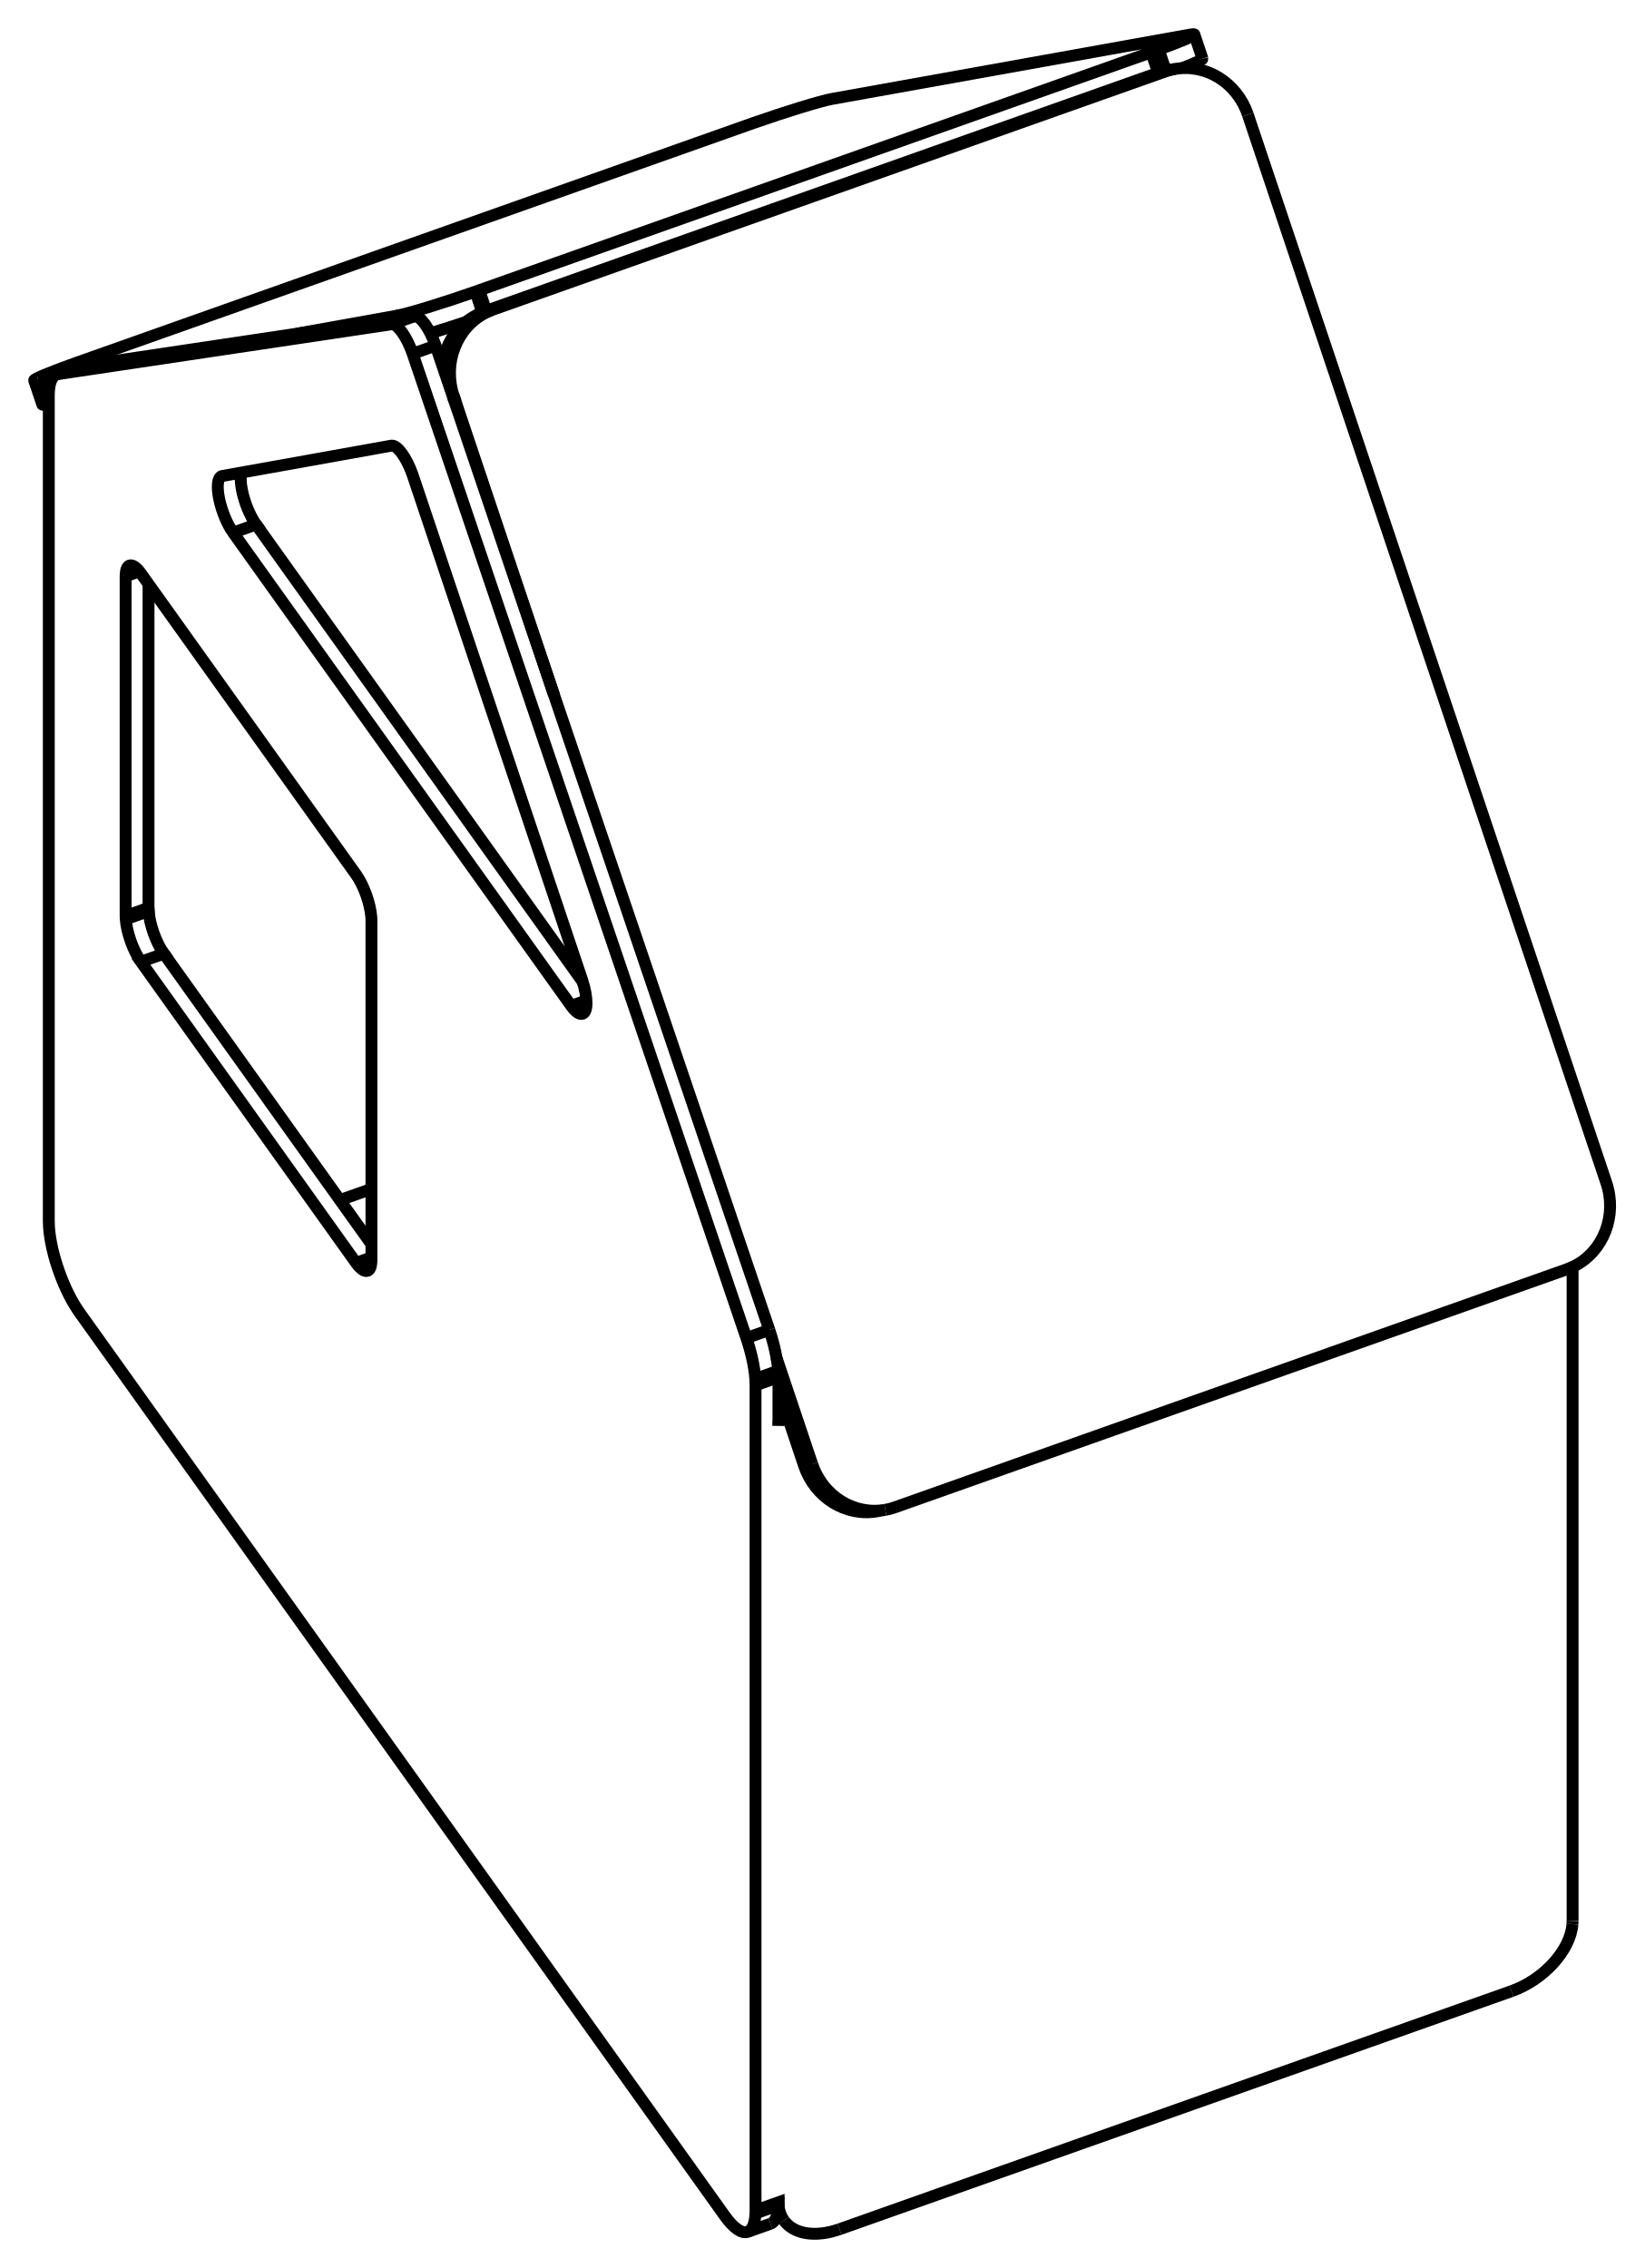
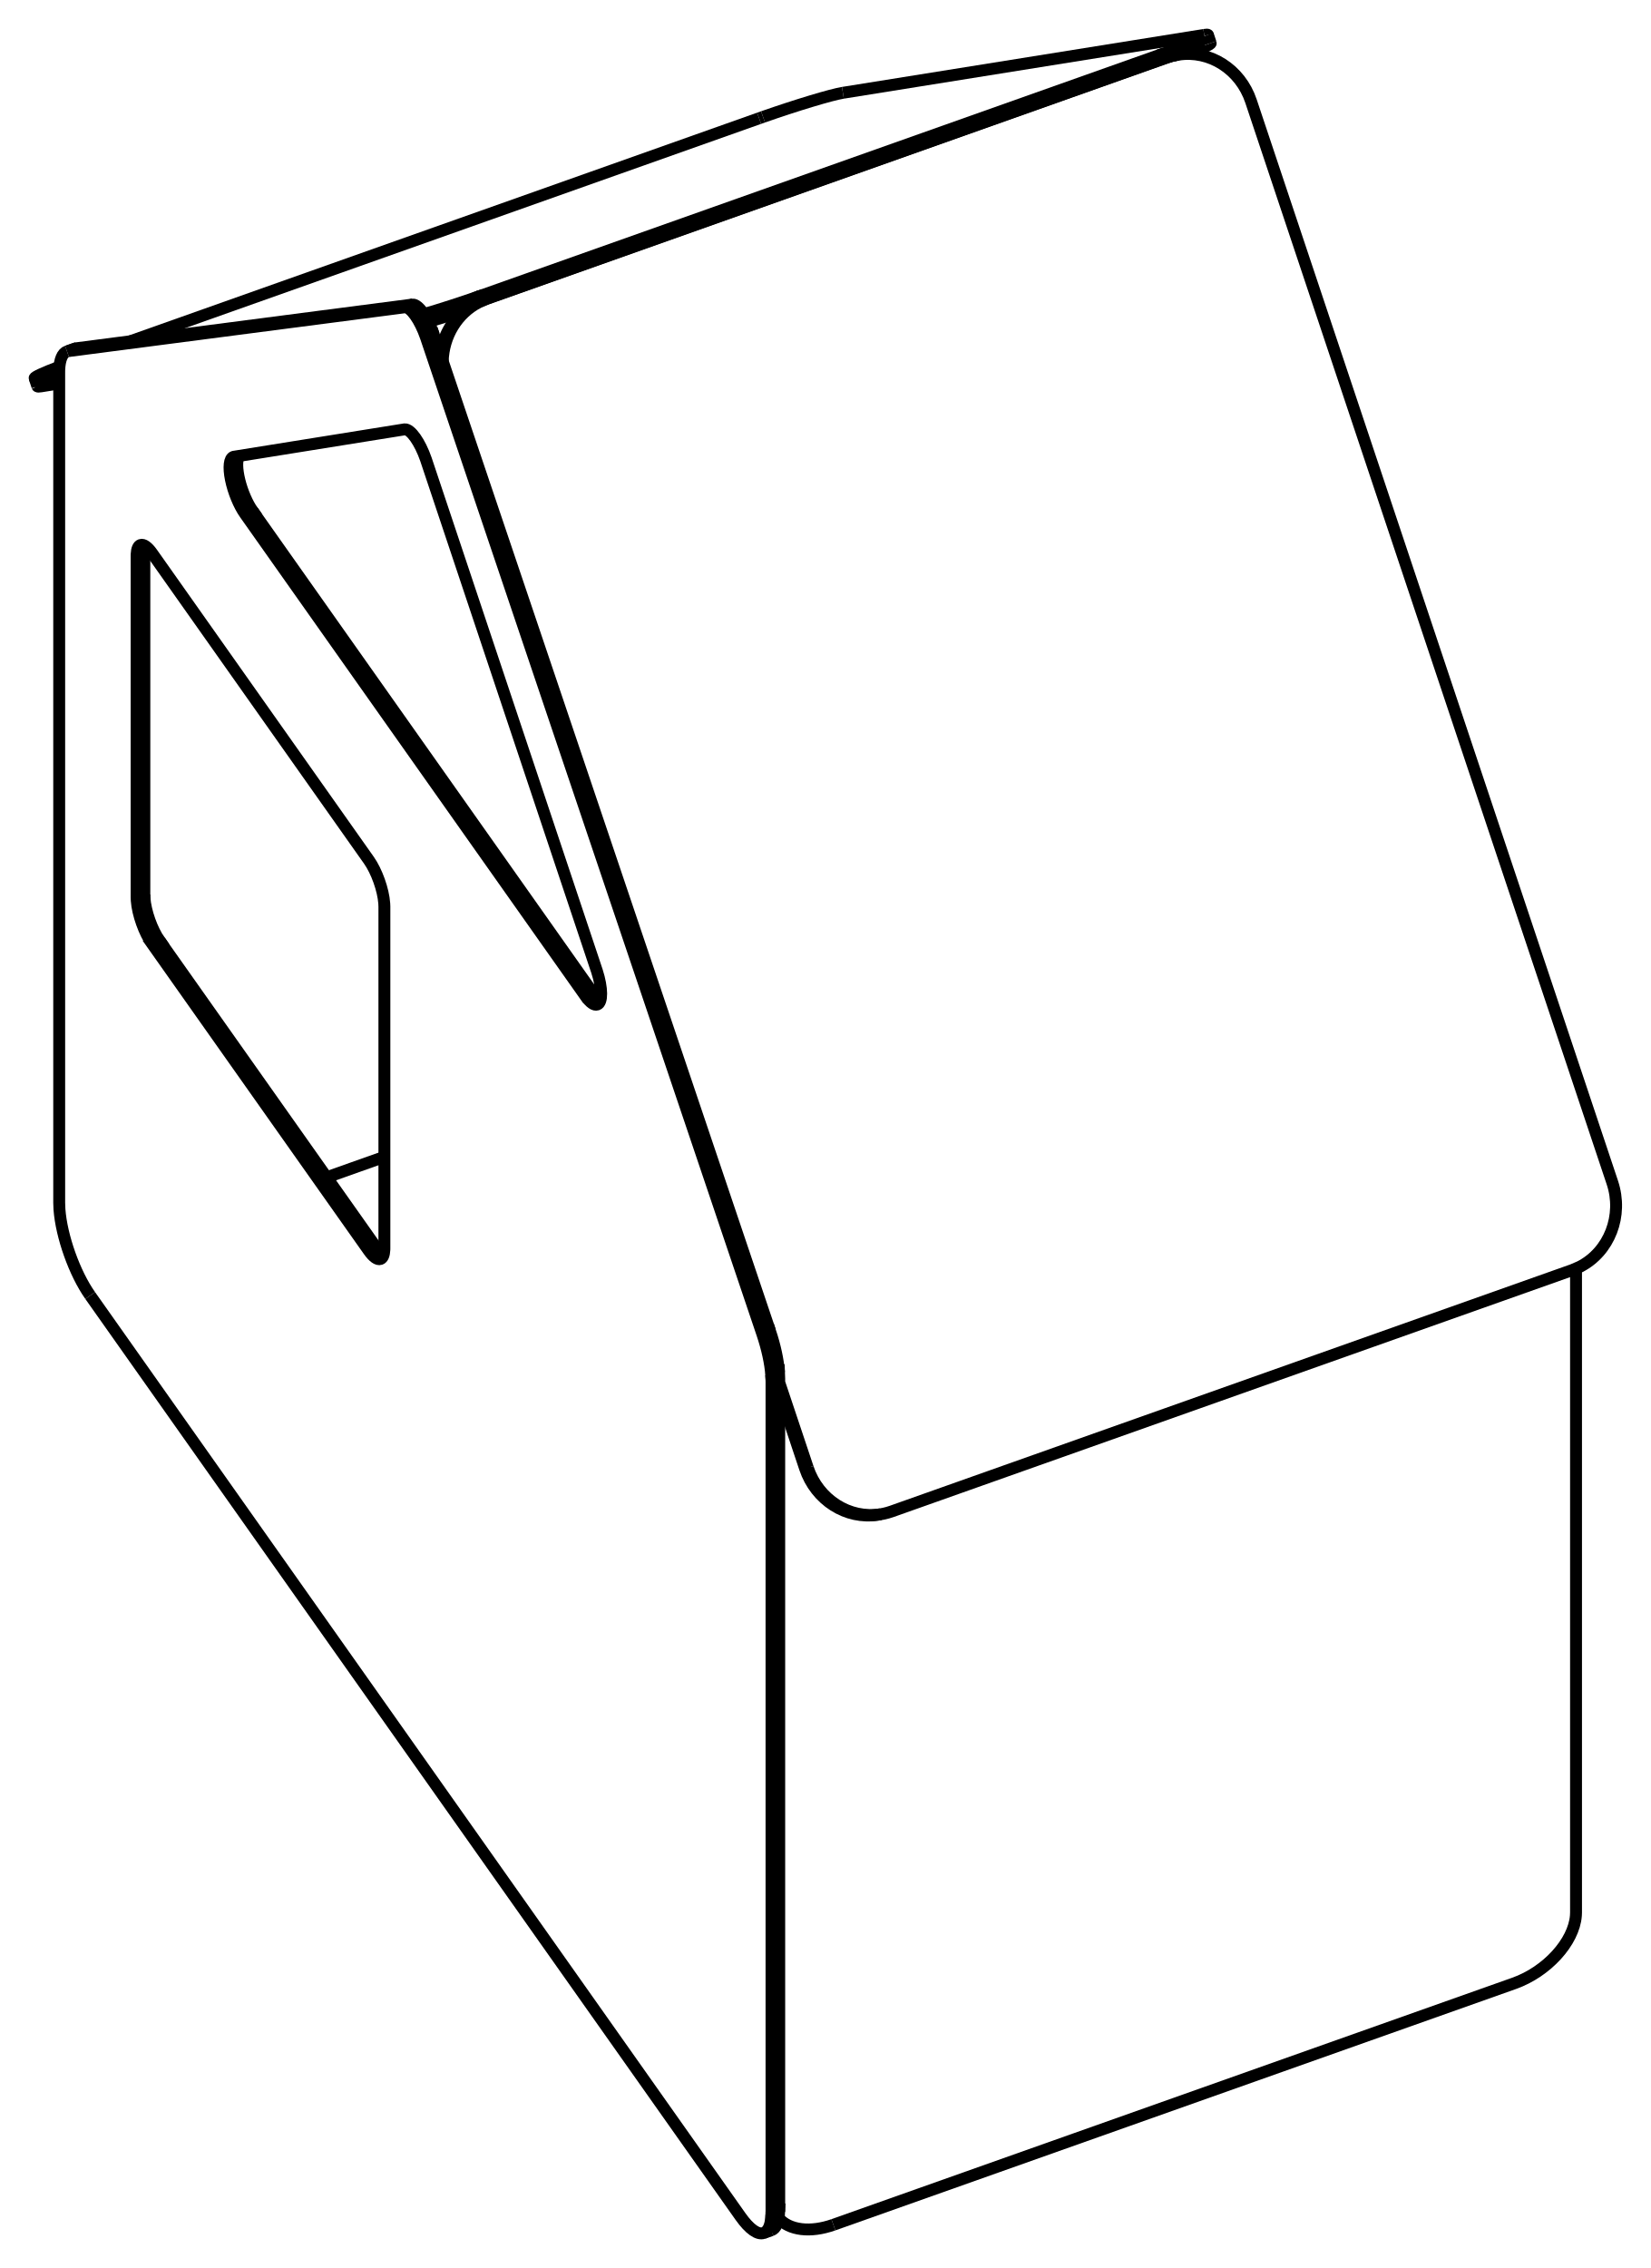
- <svg xmlns="http://www.w3.org/2000/svg" version="1.1" viewBox="-23.711 -26.393 48.092 66.344" fill="none" stroke="black" stroke-width="0.6%" vector-effect="non-scaling-stroke">
-   <path d="M -22.363 -14.561 L -22.284 -14.575" />
-   <path d="M -22.167 -15.349 L -22.601 -15.271" />
-   <path d="M -22.472 -14.558 A 2 0.099 161.45 0 0 -22.363 -14.561 L -22.601 -15.271" />
-   <path d="M -11.123 -16.644 A 2 0.099 161.45 0 0 -10.09 -16.973 L -10.064 -16.992 L -10.037 -17.011 L -10.011 -17.03 L -9.985 -17.048 L -9.958 -17.066 L -9.932 -17.083 L -9.905 -17.1 L -9.878 -17.116 L -9.851 -17.132 L -9.824 -17.148 L -9.797 -17.163 L -9.77 -17.177 L -9.743 -17.192 L -9.716 -17.205 L -9.509 -17.243 A 2 1.893 259.817 0 0 -10.441 -14.81 L -10.47 -14.805 L -10.971 -16.284 A 1 0.319 70.493 0 0 -11.586 -17.145 L -12.087 -17.07 L -12.116 -17.155 L -15.049 -16.628 L -21.35 -15.686 L -22.02 -15.449 A 2 0.638 70.493 0 0 -22.053 -15.44 A 2 0.638 70.493 0 0 -22.282 -14.9 L -22.284 -14.813 L -22.284 9.324 L -22.277 9.512 A 2 0.638 70.493 0 0 -21.385 12.002 L -2.512 38.428 A 2 0.638 70.493 0 0 -1.844 38.893 A 2 0.638 70.493 0 0 -1.615 38.353 L -1.613 38.266 L -1.613 14.13 L -1.62 13.942 A 2 0.638 70.493 0 0 -1.88 12.748 L -11.641 -16.046 A 1 0.319 70.493 0 0 -12.256 -16.908 L -22.02 -15.449" />
-   <path d="M 10.865 -24.4 A 2 0.099 161.45 0 0 11.459 -24.676" />
-   <path d="M -21.35 -15.686 A 2 0.638 70.493 0 0 -21.383 -15.677" />
-   <path d="M -12.116 -17.155 A 2 0.099 161.45 0 0 -9.807 -17.862 L -9.694 -17.902 L 9.96 -24.864 L 10.179 -24.943 A 2 0.099 161.45 0 0 11.221 -25.386 A 2 0.099 161.45 0 0 11.111 -25.383 L 0.626 -23.5 A 2 0.099 161.45 0 0 -1.683 -22.792 L -1.796 -22.752 L -21.45 -15.79 L -21.669 -15.711 A 2 0.099 161.45 0 0 -22.711 -15.268 A 2 0.099 161.45 0 0 -22.601 -15.271" />
-   <path d="M -0.943 15.312 L -0.943 14.247 L -0.194 16.48 A 2 1.893 259.817 0 0 1.946 17.815" />
-   <path d="M -0.945 38.116 L -0.943 38.029 L -1.613 38.266" />
-   <path d="M -1.174 38.656 A 2 0.638 70.493 0 0 -0.945 38.116 L -1.615 38.353" />
-   <path d="M -18.918 1.503 L -12.847 10.003" />
-   <path d="M -19.363 0.258 A 1 0.319 70.493 0 0 -18.918 1.503 L -19.588 1.74 L -13.297 10.549 A 1 0.319 70.493 0 0 -12.963 10.782 A 1 0.319 70.493 0 0 -12.848 10.512 L -12.847 10.468 L -12.847 0.53 L -12.851 0.436 A 1 0.319 70.493 0 0 -13.297 -0.81 L -19.588 -9.618 A 1 0.319 70.493 0 0 -19.922 -9.851 A 1 0.319 70.493 0 0 -20.036 -9.581 L -20.037 -9.537 L -20.037 0.401 L -20.033 0.495 A 1 0.319 70.493 0 0 -19.588 1.74" />
-   <path d="M -19.367 0.164 L -19.363 0.258 L -20.033 0.495" />
-   <path d="M -19.367 -9.309 L -19.367 0.164 L -20.037 0.401" />
-   <path d="M -16.221 -11.05 L -6.666 2.329" />
-   <path d="M -16.651 -12.569 A 1 0.319 70.493 0 0 -16.221 -11.05 L -16.892 -10.812 A 1 0.319 250.493 0 1 -17.225 -12.465 A 1 0.319 250.493 0 1 -17.219 -12.467 L -12.256 -13.358 A 1 0.319 250.493 0 1 -11.641 -12.497 L -6.678 2.293 A 1 0.319 250.493 0 1 -6.672 3.262 A 1 0.319 250.493 0 1 -7.006 3.03 L -16.892 -10.812" />
-   <path d="M -9.603 -17.253 L -9.611 -17.25 L -9.619 -17.246 L -9.627 -17.243 L -9.635 -17.24 L -9.643 -17.236 L -9.651 -17.233 L -9.659 -17.229 L -9.667 -17.226 L -9.675 -17.222 L -9.683 -17.219 L -9.691 -17.216 L -9.7 -17.212 L -9.708 -17.209 L -9.716 -17.205" />
-   <path d="M -9.603 -17.253 L -9.807 -17.862" />
-   <path d="M -10.09 -16.973 A 2 1.893 259.817 0 0 -10.773 -15.7" />
-   <path d="M 10.386 -24.327 L 10.389 -24.327 L 10.393 -24.328 L 10.397 -24.329 L 10.4 -24.33 L 10.404 -24.33 L 10.407 -24.331 L 10.411 -24.332 L 10.415 -24.333 L 10.418 -24.333 L 10.422 -24.334 L 10.425 -24.335 L 10.429 -24.335 L 10.433 -24.336 L 10.436 -24.337" />
-   <path d="M 10.386 -24.327 L 10.179 -24.943" />
-   <path d="M -11.586 -17.145 L -12.256 -16.908" />
-   <path d="M -12.087 -17.07 L -15.049 -16.628" />
-   <path d="M -9.603 -17.253 L -9.492 -17.301 L -9.29 -17.337 L -9.509 -17.243" />
-   <path d="M -9.492 -17.301 L -9.694 -17.902" />
-   <path d="M -9.492 -17.301 L 10.162 -24.263 L 10.364 -24.299 L -9.29 -17.337" />
-   <path d="M 10.162 -24.263 L 9.96 -24.864" />
-   <path d="M 10.162 -24.263 L 10.273 -24.299 L 10.477 -24.335 L 10.364 -24.299" />
-   <path d="M 10.273 -24.299 L 10.281 -24.301 L 10.289 -24.303 L 10.297 -24.305 L 10.305 -24.307 L 10.313 -24.31 L 10.321 -24.312 L 10.329 -24.314 L 10.337 -24.316 L 10.345 -24.318 L 10.353 -24.319 L 10.361 -24.321 L 10.37 -24.323 L 10.378 -24.325 L 10.386 -24.327" />
-   <path d="M -10.971 -16.284 L -11.641 -16.046" />
-   <path d="M -1.21 12.51 L -1.88 12.748" />
-   <path d="M -1.21 12.51 L -7.509 -6.071 L -10.441 -14.81" />
-   <path d="M -7.509 -6.071 L -10.47 -14.805" />
-   <path d="M -0.943 13.892 L -1.613 14.13" />
-   <path d="M -0.943 14.247 L -0.943 13.892 L -0.95 13.704 L -1.62 13.942" />
-   <path d="M -0.94 15.222 L -0.943 15.312" />
-   <path d="M -0.794 14.691 A 2 1.268 324.466 0 0 -0.94 15.222" />
-   <path d="M 22.284 29.8 L 22.284 10.665" />
-   <path d="M 22.28 29.891 L 22.284 29.8" />
-   <path d="M 20.497 31.853 A 2 1.268 324.466 0 0 22.28 29.891" />
-   <path d="M 0.843 38.816 L 20.497 31.853" />
-   <path d="M -0.929 38.202 A 2 1.268 324.466 0 0 -0.784 38.558 L -0.965 38.306" />
-   <path d="M -0.784 38.558 A 2 1.268 324.466 0 0 0.843 38.816" />
-   <path d="M -0.943 38.029 L -0.929 38.202" />
-   <path d="M -0.943 15.217 L -0.94 15.222" />
-   <path d="M -0.949 38.175 L -0.929 38.202" />
-   <path d="M -13.769 8.712 L -12.847 8.386" />
-   <path d="M -19.635 -9.68 L -20.037 -9.537" />
-   <path d="M -19.663 -9.713 L -20.036 -9.581" />
-   <path d="M -6.559 2.871 L -7.006 3.03" />
-   <path d="M 0.044 16.437 L -0.997 13.335 A 2 0.638 70.493 0 0 -1.21 12.51" />
-   <path d="M -0.95 13.704 A 2 0.638 70.493 0 0 -0.997 13.335" />
-   <path d="M 12.786 -23.039 A 2 1.893 259.817 0 0 10.645 -24.374 L 10.436 -24.337" />
-   <path d="M 10.645 -24.374 A 2 1.893 259.817 0 0 10.477 -24.335" />
-   <path d="M 0.044 16.437 A 2 1.893 259.817 0 0 2.184 17.772 L 1.946 17.815" />
-   <path d="M 2.184 17.772 A 2 1.893 259.817 0 0 2.353 17.734 L 2.466 17.698 L 22.12 10.735 L 22.339 10.641 A 2 1.893 259.817 0 0 23.271 8.208 L 12.786 -23.039" />
-   <path d="M -12.847 10.39 L -13.297 10.549" />
-   <path d="M -0.194 16.48 L 0.044 16.437" />
-   <path d="M -22.053 -15.44 L -21.383 -15.677" />
-   <path d="M -22.711 -15.268 L -22.472 -14.558" />
-   <path d="M 11.221 -25.386 L 11.459 -24.676" />
-   <path d="M -1.844 38.893 L -1.174 38.656" />
+ <svg xmlns="http://www.w3.org/2000/svg" version="1.1" viewBox="-23.741 -25.772 47.705 65.542" fill="none" stroke="black" stroke-width="0.6%" vector-effect="non-scaling-stroke">
+   <path d="M -1.221 14.427 L -0.475 16.66 A 2 1.895 260.895 0 0 1.631 18.001" />
+   <path d="M -0.395 16.648 L -1.221 14.178 L -1.221 14.075 L -1.228 13.888 L -1.451 13.967 A 2 0.631 70.472 0 0 -1.71 12.775 L -11.431 -16.024 A 1 0.316 70.472 0 0 -12.044 -16.892 L -21.767 -15.626 A 2 0.631 70.472 0 0 -21.804 -15.617 L -21.58 -15.697" />
+   <path d="M -1.221 14.427 L -1.221 14.178" />
+   <path d="M -10.323 -16.798 A 2 1.895 260.895 0 0 -11.01 -15.519" />
+   <path d="M -0.395 16.648 A 2 1.895 260.895 0 0 1.71 17.988 A 2 1.895 260.895 0 0 1.912 17.943 L 2.026 17.907 L 21.7 10.93 L 21.919 10.835 A 2 1.895 260.895 0 0 22.856 8.401 L 12.413 -22.85 A 2 1.895 260.895 0 0 10.308 -24.191 A 2 1.895 260.895 0 0 10.105 -24.146 L 9.991 -24.11 L -9.683 -17.132 L -9.902 -17.038 A 2 1.895 260.895 0 0 -10.946 -15.33" />
+   <path d="M -1.221 38.062 L -1.444 38.141 L -1.444 14.154 L -1.451 13.967" />
+   <path d="M -1.221 14.075 L -1.444 14.154" />
+   <path d="M -1.221 38.062 L -1.221 14.427" />
+   <path d="M -10.323 -16.798 L -10.297 -16.817 L -10.271 -16.836 L -10.245 -16.855 L -10.219 -16.873 L -10.192 -16.891 L -10.166 -16.908 L -10.139 -16.925 L -10.112 -16.941 L -10.085 -16.957 L -10.058 -16.972 L -10.031 -16.988 L -10.004 -17.002 L -9.977 -17.016 L -9.949 -17.03 L -9.902 -17.038" />
+   <path d="M -22.661 -14.607 A 2 0.11 161.523 0 0 -22.553 -14.607 L -22.03 -14.691" />
+   <path d="M -11.362 -16.471 A 2 0.11 161.523 0 0 -10.323 -16.798" />
+   <path d="M 10.581 -24.213 A 2 0.11 161.523 0 0 11.249 -24.526" />
+   <path d="M -21.544 -15.706 A 2 0.631 70.472 0 0 -21.58 -15.697" />
+   <path d="M -11.82 -16.971 L -21.544 -15.706 L -21.767 -15.626" />
+   <path d="M -11.207 -16.104 A 1 0.316 70.472 0 0 -11.82 -16.971 L -12.044 -16.892" />
+   <path d="M -1.486 12.696 L -11.207 -16.104 L -11.431 -16.024" />
+   <path d="M -1.228 13.888 A 2 0.631 70.472 0 0 -1.486 12.696 L -1.71 12.775" />
+   <path d="M -1.222 38.148 L -1.221 38.062" />
+   <path d="M -1.447 38.679 A 2 0.631 70.472 0 0 -1.222 38.148 L -1.446 38.227 L -1.444 38.141" />
+   <path d="M -19.122 1.423 L -12.856 10.295 A 1 0.316 70.472 0 0 -12.658 10.503" />
+   <path d="M -19.566 0.177 A 1 0.316 70.472 0 0 -19.122 1.423 L -19.345 1.502 L -13.08 10.375 A 1 0.316 70.472 0 0 -12.746 10.612 A 1 0.316 70.472 0 0 -12.633 10.346 L -12.632 10.303 L -12.632 0.426 L -12.636 0.333 A 1 0.316 70.472 0 0 -13.08 -0.913 L -19.345 -9.786 A 1 0.316 70.472 0 0 -19.68 -10.023 A 1 0.316 70.472 0 0 -19.792 -9.758 L -19.793 -9.714 L -19.793 0.163 L -19.789 0.256 A 1 0.316 70.472 0 0 -19.345 1.502" />
+   <path d="M -19.569 0.083 L -19.566 0.177 L -19.789 0.256" />
+   <path d="M -19.569 -9.794 L -19.569 0.083 L -19.793 0.163" />
+   <path d="M -19.568 -9.837 L -19.569 -9.794 L -19.793 -9.714" />
+   <path d="M -19.543 -9.994 A 1 0.316 70.472 0 0 -19.568 -9.837 L -19.792 -9.758" />
+   <path d="M -16.437 -11.001 L -6.591 2.942 L -6.815 3.021 L -16.66 -10.922 A 1 0.316 250.472 0 1 -16.994 -12.57 A 1 0.316 250.472 0 1 -16.986 -12.572 L -12.044 -13.365 A 1 0.316 250.472 0 1 -11.431 -12.497 L -6.488 2.295 A 1 0.316 250.472 0 1 -6.48 3.258 A 1 0.316 250.472 0 1 -6.815 3.021" />
+   <path d="M -16.832 -12.597 A 1 0.316 70.472 0 0 -16.437 -11.001 L -16.66 -10.922" />
+   <path d="M -6.591 2.942 A 1 0.316 70.472 0 0 -6.393 3.149" />
+   <path d="M 10.173 -24.167 L 10.179 -24.168 L 10.185 -24.169 L 10.191 -24.17 L 10.197 -24.172 L 10.203 -24.173 L 10.209 -24.174 L 10.214 -24.175 L 10.22 -24.176 L 10.226 -24.177 L 10.232 -24.178 L 10.238 -24.179 L 10.244 -24.18 L 10.25 -24.181 L 10.256 -24.182" />
+   <path d="M 10.06 -24.139 L 10.068 -24.141 L 10.076 -24.143 L 10.084 -24.145 L 10.092 -24.147 L 10.1 -24.15 L 10.108 -24.152 L 10.116 -24.154 L 10.124 -24.156 L 10.132 -24.158 L 10.14 -24.16 L 10.149 -24.161 L 10.157 -24.163 L 10.165 -24.165 L 10.173 -24.167 L 10.125 -24.309 A 2 0.11 161.523 0 0 11.17 -24.763 L 11.249 -24.526" />
+   <path d="M 10.06 -24.139 L 10.105 -24.146" />
+   <path d="M 9.949 -24.103 L 10.06 -24.139" />
+   <path d="M 9.949 -24.103 L 9.991 -24.11" />
+   <path d="M -9.725 -17.125 L 9.949 -24.103 L 9.906 -24.231 L 10.125 -24.309" />
+   <path d="M -9.725 -17.125 L -9.683 -17.132" />
+   <path d="M -9.836 -17.078 L -9.725 -17.125 L -9.768 -17.253 L 9.906 -24.231" />
+   <path d="M -9.836 -17.078 L -9.844 -17.074 L -9.852 -17.071 L -9.86 -17.068 L -9.868 -17.064 L -9.876 -17.061 L -9.884 -17.057 L -9.893 -17.054 L -9.901 -17.051 L -9.909 -17.047 L -9.917 -17.044 L -9.925 -17.04 L -9.933 -17.037 L -9.941 -17.034 L -9.949 -17.03" />
+   <path d="M -21.135 11.666 L -2.339 38.284 A 2 0.631 70.472 0 0 -1.671 38.758 L -1.447 38.679" />
+   <path d="M -1.671 38.758 A 2 0.631 70.472 0 0 -1.446 38.227" />
+   <path d="M -21.804 -15.617 A 2 0.631 70.472 0 0 -22.029 -15.086 L -22.03 -15 L -22.03 8.987 L -22.023 9.174 A 2 0.631 70.472 0 0 -21.135 11.666" />
+   <path d="M -9.836 -17.078 L -9.881 -17.213 L -9.768 -17.253" />
+   <path d="M -11.49 -16.694 A 2 0.11 161.523 0 0 -9.881 -17.213" />
+   <path d="M -22.022 -15.176 A 2 0.11 161.523 0 0 -22.74 -14.844 L -22.661 -14.607" />
+   <path d="M -22.74 -14.844 A 2 0.11 161.523 0 0 -22.632 -14.844" />
+   <path d="M -22.03 -14.94 L -22.632 -14.844" />
+   <path d="M -1.802 -22.354 L -19.971 -15.911" />
+   <path d="M -1.689 -22.394 L -1.802 -22.354" />
+   <path d="M 0.619 -23.09 A 2 0.11 161.523 0 0 -1.689 -22.394" />
+   <path d="M 11.062 -24.764 L 0.619 -23.09" />
+   <path d="M 11.17 -24.763 A 2 0.11 161.523 0 0 11.062 -24.764" />
+   <path d="M -14.3 8.251 L -12.632 7.659" />
+   <path d="M 0.344 38.521 L 20.018 31.544 A 2 1.262 324.773 0 0 21.803 29.588 L 21.807 29.498 L 21.807 10.884" />
+   <path d="M -1.24 38.327 A 2 1.262 324.773 0 0 0.344 38.521" />
+   <path d="M -0.475 16.66 L -0.395 16.648" />
+   <path d="M -22.553 -14.607 L -22.632 -14.844" />
+   <path d="M -12.856 10.295 L -13.08 10.375" />
+   <path d="M 1.71 17.988 L 1.631 18.001" />
+   <path d="M 10.308 -24.191 L 10.256 -24.182" />
</svg>
